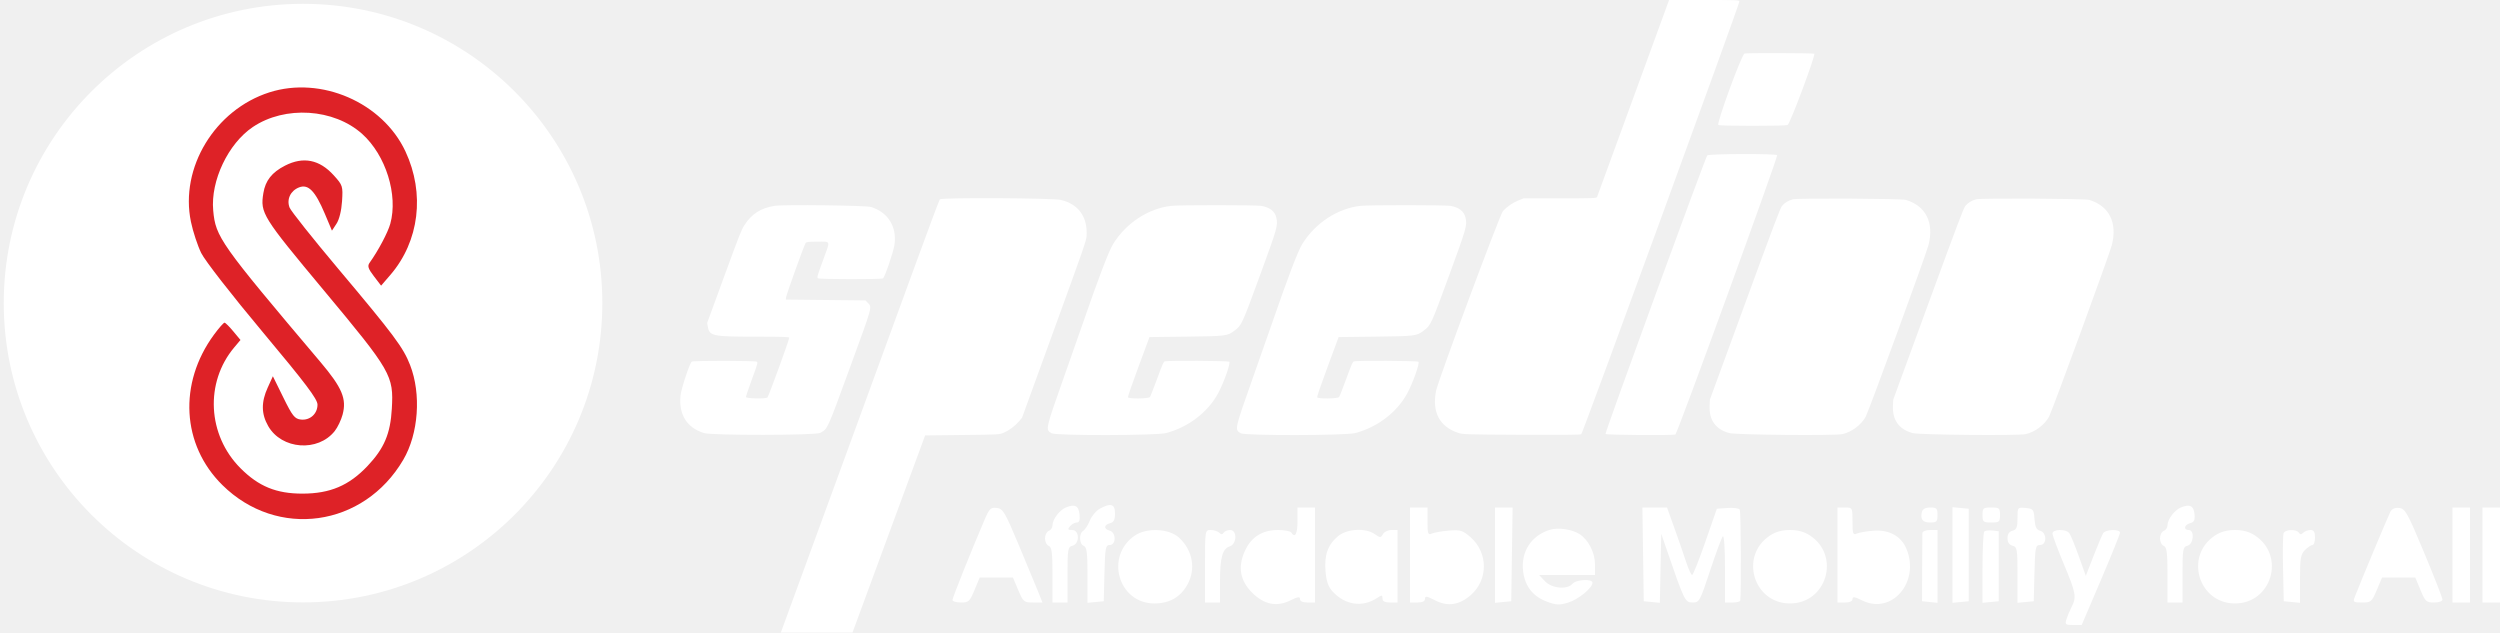
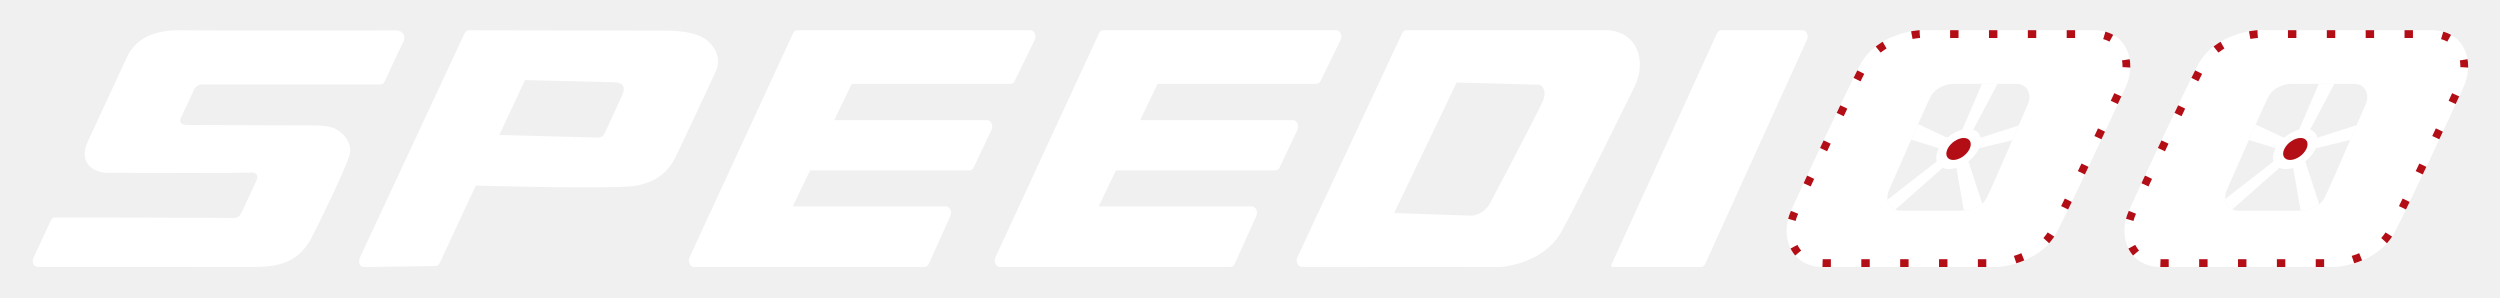
- <svg xmlns="http://www.w3.org/2000/svg" viewBox="0 0 1000 253">
-   <path fill="#FFFFFF" d="M240.93 121.24C240.93 187.36 187.33 240.96 121.22 240.96C55.10 240.96 1.50 187.36 1.50 121.24C1.50 55.13 55.10 1.53 121.22 1.53C187.33 1.53 240.93 55.13 240.93 121.24Z" />
-   <path fill="#DE2227" fill-rule="evenodd" d="M107.76 36.94C85.94 43.92 71.87 67.13 76.38 88.74C77.19 92.65 79.04 98.25 80.48 101.20C81.97 104.24 92.63 117.94 105.06 132.79C122.31 153.42 127.00 159.63 127.00 161.86C127.00 165.54 123.98 168.24 120.34 167.82C117.87 167.54 116.96 166.39 113.33 159.00L109.15 150.50L107.10 155.00C104.44 160.83 104.49 165.55 107.27 170.41C112.64 179.83 127.21 180.91 133.91 172.39C135.06 170.93 136.46 168.00 137.03 165.87C138.74 159.55 136.86 155.09 128.21 144.85C87.95 97.25 86.25 94.85 85.28 84.16C84.20 72.29 91.28 57.42 101.15 50.79C114.02 42.15 133.55 43.40 144.89 53.59C154.33 62.08 159.30 77.97 156.12 89.50C155.15 93.01 151.30 100.27 147.84 105.11C146.91 106.41 147.25 107.46 149.56 110.49L152.44 114.26L156.14 109.97C167.73 96.50 170.06 77.42 162.17 60.55C153.01 40.99 128.45 30.33 107.76 36.94ZM114.02 66.25C108.77 68.93 106.16 72.24 105.35 77.22C104.05 85.24 104.86 86.55 129.52 116.13C156.54 148.54 157.50 150.21 156.73 163.50C156.16 173.51 153.68 179.35 146.99 186.42C139.61 194.22 132.03 197.44 121.00 197.45C110.52 197.46 103.48 194.58 96.22 187.31C82.97 174.05 81.88 152.99 93.72 138.93L96.19 135.99L93.34 132.57C91.78 130.68 90.20 129.11 89.83 129.07C89.47 129.03 87.55 131.20 85.58 133.89C71.30 153.34 72.67 177.94 88.93 194.00C110.90 215.72 145.50 210.89 161.31 183.91C167.42 173.50 168.56 157.61 164.03 146.00C161.30 138.99 157.61 134.04 135.14 107.33C125.04 95.32 116.35 84.39 115.83 83.03C114.56 79.73 116.22 76.25 119.67 74.94C123.32 73.55 126.08 76.38 129.89 85.40L132.78 92.26L134.60 89.48C135.70 87.81 136.58 84.23 136.82 80.47C137.20 74.46 137.09 74.10 133.51 70.14C127.80 63.82 121.31 62.52 114.02 66.25Z" />
-   <path fill="#FFFFFF" d="M309.99 82.32C304.44 83.13 300.70 85.50 297.77 90.05C296.55 91.95 295.72 94.06 289.64 110.67L282.86 129.17L283.10 130.56C283.74 134.40 284.94 134.67 301.92 134.67C312.65 134.67 315.70 134.76 315.69 135.08C315.67 136.03 307.41 158.68 306.97 159.00C306.15 159.60 298.39 159.43 298.38 158.81C298.37 158.52 299.46 155.30 300.79 151.65C303.07 145.44 303.19 145.00 302.70 144.68C302.06 144.25 277.56 144.21 276.73 144.64C275.95 145.04 272.52 155.32 272.22 158.15C271.43 165.80 274.68 171.04 281.57 173.22C284.74 174.22 326.40 174.16 328.12 173.15C331.17 171.36 330.69 172.42 339.93 147.17C349.19 121.85 348.88 122.99 347.12 121.13L346.21 120.17L330.27 120.00L314.33 119.83L314.41 118.99C314.52 117.88 321.68 97.98 322.24 97.24C322.61 96.74 323.19 96.67 326.77 96.67C332.49 96.67 332.22 95.87 329.24 104.02C326.84 110.56 326.72 111.00 327.21 111.32C327.85 111.75 352.35 111.79 353.18 111.36C353.88 111.00 357.31 101.01 357.77 98.00C358.88 90.74 355.17 84.78 348.28 82.78C346.19 82.17 313.68 81.78 309.99 82.32Z" />
-   <path fill="#FFFFFF" d="M375.93 79.73C375.72 79.94 371.27 91.83 366.05 106.14C360.83 120.46 346.61 159.35 334.45 192.58L312.34 253.00L326.68 253.00L341.01 253.00L355.53 213.58L370.05 174.17L384.94 174.00C399.60 173.84 399.86 173.82 401.52 173.08C403.76 172.08 406.00 170.41 407.56 168.58L408.82 167.09L421.65 131.79C433.54 99.10 434.49 96.35 434.62 94.51C435.14 86.87 431.49 81.69 424.38 79.98C421.17 79.20 376.67 78.97 375.93 79.73ZM399.19 94.48C398.67 95.18 375.08 160.51 375.19 160.96C375.34 161.55 383.34 161.47 384.06 160.87C384.69 160.34 408.48 95.10 408.30 94.39C408.14 93.77 399.67 93.85 399.19 94.48Z" />
-   <path fill="#FFFFFF" d="M468.49 82.34C459.30 83.38 450.39 89.24 445.23 97.64C443.50 100.45 439.51 110.90 433.31 128.83C432.49 131.22 429.01 141.12 425.58 150.83C418.07 172.10 418.13 171.83 420.65 173.31C422.35 174.31 462.51 174.24 466.39 173.23C475.20 170.94 483.10 164.94 487.19 157.42C489.49 153.20 492.36 145.11 491.70 144.68C491.14 144.31 467.00 144.17 465.93 144.54C465.41 144.71 464.99 145.64 462.85 151.51C461.48 155.23 460.19 158.52 459.97 158.81C459.45 159.50 451.51 159.60 451.21 158.92C451.09 158.65 452.62 154.19 455.41 146.67L459.79 134.83L474.35 134.66C490.50 134.47 490.95 134.41 493.82 132.24C496.67 130.08 496.79 129.82 503.94 110.29C510.98 91.07 511.23 90.20 510.54 87.10C509.99 84.55 507.96 82.95 504.54 82.35C502.42 81.99 471.72 81.97 468.49 82.34ZM471.26 97.25C470.70 98.11 463.23 119.21 463.33 119.63C463.47 120.18 472.24 120.13 472.62 119.59C473.26 118.66 480.56 97.49 480.38 97.09C480.04 96.36 471.75 96.51 471.26 97.25Z" />
-   <path fill="#FFFFFF" d="M544.16 82.34C534.97 83.38 526.06 89.24 520.89 97.64C519.16 100.45 515.17 110.90 508.98 128.83C508.15 131.22 504.67 141.12 501.25 150.83C493.74 172.10 493.80 171.83 496.31 173.31C498.01 174.31 538.18 174.24 542.06 173.23C550.87 170.94 558.77 164.94 562.86 157.42C565.16 153.20 568.02 145.11 567.37 144.68C566.81 144.31 542.67 144.17 541.59 144.54C541.07 144.71 540.66 145.64 538.51 151.51C537.15 155.23 535.86 158.52 535.64 158.81C535.12 159.50 527.18 159.60 526.88 158.92C526.76 158.65 528.29 154.19 531.07 146.67L535.45 134.83L550.02 134.66C566.16 134.47 566.62 134.41 569.49 132.24C572.34 130.08 572.46 129.82 579.61 110.29C586.65 91.07 586.89 90.20 586.21 87.10C585.65 84.55 583.62 82.95 580.21 82.35C578.09 81.99 547.39 81.97 544.16 82.34ZM546.93 97.25C546.36 98.11 538.89 119.21 539.00 119.63C539.14 120.18 547.90 120.13 548.29 119.59C548.93 118.66 556.23 97.49 556.04 97.09C555.71 96.36 547.41 96.51 546.93 97.25Z" />
-   <path fill="#FFFFFF" d="M653.35 39.08C645.50 60.58 638.97 78.43 638.84 78.75C638.63 79.30 637.69 79.33 624.03 79.34L609.44 79.34L607.37 80.16C605.12 81.06 602.76 82.68 601.18 84.41C599.96 85.75 575.23 152.23 574.42 156.33C572.77 164.80 575.75 170.57 583.09 173.08C585.13 173.78 585.74 173.80 608.60 173.92C625.07 174.00 632.17 173.93 632.51 173.68C633.16 173.20 695.89 1.49 695.75 0.60C695.65 0.04 694.77 0.00 681.64 0.00L667.63 0.00L653.35 39.08ZM624.25 92.64C623.70 93.44 600.17 158.61 600.28 159.03C600.41 159.56 608.48 159.41 609.12 158.87C609.80 158.30 633.50 93.51 633.37 92.58C633.23 91.65 624.88 91.71 624.25 92.64Z" />
-   <path fill="#FFFFFF" d="M697.81 21.41C696.66 21.78 686.52 49.45 687.34 49.99C687.67 50.21 692.60 50.33 701.07 50.33C709.53 50.33 714.55 50.21 715.05 49.99C716.03 49.55 726.40 21.79 725.71 21.48C725.11 21.22 698.61 21.14 697.81 21.41ZM682.91 62.16C682.23 62.72 642.00 172.84 642.20 173.58C642.32 174.02 668.88 174.22 670.16 173.80C670.90 173.55 711.21 62.88 710.86 62.08C710.55 61.41 683.71 61.49 682.91 62.16Z" />
-   <path fill="#FFFFFF" d="M717.15 79.72C715.31 80.21 713.77 81.16 712.78 82.41C712.07 83.32 709.56 89.94 697.94 121.67L683.96 159.83L683.85 162.17C683.55 168.01 686.26 171.79 691.78 173.24C694.51 173.95 733.88 174.32 736.93 173.65C740.62 172.85 744.43 170.01 746.28 166.70C747.48 164.54 770.46 101.73 771.40 98.02C773.69 89.06 770.36 82.40 762.37 79.96C760.62 79.43 719.08 79.20 717.15 79.72ZM736.71 94.23C736.16 94.63 712.24 160.41 712.46 160.90C712.74 161.50 720.69 161.52 721.30 160.92C721.74 160.48 745.72 94.72 745.60 94.26C745.52 93.94 737.14 93.91 736.71 94.23Z" />
-   <path fill="#FFFFFF" d="M790.49 79.72C788.64 80.21 787.10 81.16 786.11 82.41C785.40 83.32 782.89 89.94 771.27 121.67L757.30 159.83L757.18 162.17C756.89 168.01 759.60 171.79 765.12 173.24C767.84 173.95 807.21 174.32 810.26 173.65C813.95 172.85 817.77 170.01 819.61 166.70C820.81 164.54 843.79 101.73 844.74 98.02C847.02 89.06 843.69 82.40 835.71 79.96C833.96 79.43 792.42 79.20 790.49 79.72ZM810.04 94.23C809.49 94.63 785.57 160.41 785.79 160.90C786.07 161.50 794.02 161.52 794.63 160.92C795.07 160.48 819.05 94.72 818.93 94.26C818.85 93.94 810.48 93.91 810.04 94.23Z" />
-   <path fill="#FFFFFF" d="M426.36 202.98C423.81 204.02 421.00 207.77 421.00 210.12C421.00 211.03 420.32 212.05 419.50 212.36C418.68 212.68 418.00 214.03 418.00 215.36C418.00 216.69 418.68 218.05 419.50 218.36C420.71 218.82 421.00 221.09 421.00 229.97L421.00 241.00L424.00 241.00L427.00 241.00L427.00 229.91C427.00 219.65 427.15 218.77 429.00 218.29C431.95 217.52 431.84 212.00 428.88 212.00C427.10 212.00 426.96 211.75 428.00 210.50C428.69 209.68 429.89 209.00 430.69 209.00C431.71 209.00 432.04 208.06 431.81 205.76C431.48 202.29 429.95 201.51 426.36 202.98ZM439.89 203.50C438.45 204.28 436.68 206.40 435.95 208.21C435.22 210.02 434.03 211.86 433.31 212.30C431.52 213.39 431.65 217.65 433.50 218.36C434.71 218.82 435.00 221.09 435.00 230.03L435.00 241.13L438.25 240.81L441.50 240.50L441.78 229.25C442.04 219.09 442.24 218.00 443.91 218.00C446.50 218.00 446.47 212.94 443.88 212.26C441.41 211.61 441.48 209.95 444.00 209.29C445.50 208.90 446.00 207.93 446.00 205.38C446.00 201.57 444.37 201.06 439.89 203.50ZM872.36 202.98C869.81 204.02 867.00 207.77 867.00 210.12C867.00 211.03 866.33 212.05 865.50 212.36C864.67 212.68 864.00 214.03 864.00 215.36C864.00 216.69 864.67 218.05 865.50 218.36C866.71 218.82 867.00 221.09 867.00 229.97L867.00 241.00L870.00 241.00L873.00 241.00L873.00 229.91C873.00 219.65 873.15 218.77 875.00 218.29C877.47 217.65 877.91 212.00 875.50 212.00C873.26 212.00 873.69 209.89 876.05 209.28C877.66 208.85 878.04 208.07 877.80 205.63C877.48 202.29 875.91 201.53 872.36 202.98ZM393.92 207.68C388.58 220.12 381.00 239.07 381.00 239.98C381.00 240.54 382.51 241.00 384.37 241.00C387.46 241.00 387.90 240.60 389.81 236.00L391.89 231.00L398.53 231.00L405.17 231.00L407.28 236.00C409.29 240.75 409.59 241.00 413.19 241.00L416.98 241.00L415.29 236.75C414.35 234.41 410.85 225.97 407.51 218.00C401.95 204.75 401.20 203.47 398.71 203.18C396.30 202.90 395.75 203.43 393.92 207.68ZM519.00 208.50C519.00 213.59 517.99 215.41 516.50 213.00C516.16 212.45 513.77 212.00 511.19 212.00C504.82 212.01 500.39 214.86 497.86 220.59C495.06 226.91 496.05 232.29 500.88 237.10C505.63 241.83 510.69 242.86 516.09 240.19C519.13 238.68 520.00 238.56 520.00 239.62C520.00 240.49 521.12 241.00 523.00 241.00L526.00 241.00L526.00 222.00L526.00 203.00L522.50 203.00L519.00 203.00L519.00 208.50ZM564.00 222.00L564.00 241.00L567.00 241.00C568.99 241.00 570.00 240.50 570.00 239.52C570.00 238.31 570.74 238.42 574.01 240.12C579.06 242.75 583.72 242.06 588.35 238.00C595.33 231.87 595.27 221.08 588.24 214.90C585.11 212.16 584.19 211.87 579.62 212.23C576.80 212.45 573.71 212.99 572.75 213.42C571.20 214.12 571.00 213.58 571.00 208.61L571.00 203.00L567.50 203.00L564.00 203.00L564.00 222.00ZM598.00 222.06L598.00 241.13L601.25 240.81L604.50 240.50L604.77 221.75L605.04 203.00L601.52 203.00L598.00 203.00L598.00 222.06ZM657.23 221.75L657.50 240.50L660.72 240.81L663.94 241.12L664.22 227.31L664.50 213.50L666.39 219.00C673.74 240.43 674.01 241.00 677.01 241.00C679.74 241.00 679.97 240.58 684.04 228.25C686.36 221.24 688.64 215.07 689.12 214.55C689.63 214.00 690.00 219.41 690.00 227.30L690.00 241.00L693.00 241.00C694.65 241.00 696.04 240.66 696.10 240.25C696.54 236.87 696.37 204.59 695.90 203.84C695.57 203.31 693.37 203.01 691.02 203.19L686.74 203.50L682.13 216.75C679.60 224.04 677.22 230.00 676.85 230.00C676.47 230.00 675.39 227.64 674.44 224.75C673.50 221.86 671.40 215.79 669.77 211.25L666.81 203.00L661.88 203.00L656.96 203.00L657.23 221.75ZM735.00 222.00L735.00 241.00L738.00 241.00C739.88 241.00 741.00 240.49 741.00 239.62C741.00 238.56 741.87 238.68 744.91 240.19C756.75 246.04 768.09 232.74 762.56 219.49C760.46 214.47 755.69 211.83 749.50 212.28C746.75 212.47 743.71 212.99 742.75 213.42C741.20 214.12 741.00 213.58 741.00 208.61C741.00 203.04 740.98 203.00 738.00 203.00L735.00 203.00L735.00 222.00ZM768.78 204.75C768.02 207.69 769.03 209.00 772.08 209.00C774.66 209.00 775.00 208.65 775.00 206.00C775.00 203.36 774.65 203.00 772.12 203.00C770.21 203.00 769.08 203.59 768.78 204.75ZM781.00 222.00L781.00 241.13L784.25 240.81L787.50 240.50L787.50 222.00L787.50 203.50L784.25 203.19L781.00 202.87L781.00 222.00ZM793.00 206.00C793.00 208.76 793.28 209.00 796.50 209.00C799.72 209.00 800.00 208.76 800.00 206.00C800.00 203.24 799.72 203.00 796.50 203.00C793.28 203.00 793.00 203.24 793.00 206.00ZM807.00 207.32C807.00 210.93 806.62 211.87 805.00 212.29C803.68 212.63 803.00 213.65 803.00 215.29C803.00 216.93 803.68 217.94 805.00 218.29C806.85 218.77 807.00 219.65 807.00 229.97L807.00 241.13L810.25 240.81L813.50 240.50L813.78 229.25C814.04 218.82 814.21 218.00 816.03 218.00C818.78 218.00 818.80 213.02 816.05 212.30C814.59 211.92 814.03 210.77 813.80 207.65C813.52 203.77 813.29 203.48 810.25 203.19C807.02 202.88 807.00 202.91 807.00 207.32ZM956.16 204.70C955.29 206.32 944.11 233.05 941.92 238.75C941.11 240.84 941.32 241.00 944.83 241.00C948.41 241.00 948.71 240.75 950.72 236.00L952.83 231.00L959.47 231.00L966.11 231.00L968.19 236.00C970.10 240.60 970.54 241.00 973.63 241.00C975.68 241.00 976.99 240.51 976.97 239.75C976.95 239.06 973.65 230.62 969.63 221.00C963.02 205.15 962.09 203.47 959.73 203.19C958.02 202.99 956.80 203.50 956.16 204.70ZM981.00 222.00L981.00 241.00L984.50 241.00L988.00 241.00L988.00 222.00L988.00 203.00L984.50 203.00L981.00 203.00L981.00 222.00ZM993.00 222.00L993.00 241.00L996.50 241.00L1000.00 241.00L1000.00 222.00L1000.00 203.00L996.50 203.00L993.00 203.00L993.00 222.00ZM619.91 211.93C612.50 214.26 608.36 220.64 609.23 228.37C609.91 234.35 613.05 238.47 618.55 240.57C622.41 242.05 623.67 242.12 627.20 241.06C631.28 239.84 637.00 235.18 637.00 233.08C637.00 231.44 630.42 231.79 629.00 233.50C626.95 235.97 620.72 235.40 618.00 232.50L615.65 230.00L626.83 230.00L638.00 230.00L638.00 225.75C637.99 221.04 635.38 215.94 631.80 213.63C628.81 211.70 623.18 210.90 619.91 211.93ZM454.00 214.18C441.85 222.37 447.27 241.38 461.77 241.38C467.72 241.38 472.13 238.89 474.91 233.95C478.44 227.67 477.13 220.15 471.62 215.06C467.66 211.41 458.77 210.97 454.00 214.18ZM482.00 226.50L482.00 241.00L485.00 241.00L488.00 241.00L488.00 232.56C488.00 222.97 488.99 219.46 491.94 218.52C494.80 217.61 494.90 212.00 492.06 212.00C490.99 212.00 489.82 212.49 489.45 213.09C488.96 213.87 488.47 213.87 487.69 213.09C487.09 212.49 485.56 212.00 484.30 212.00C482.01 212.00 482.00 212.04 482.00 226.50ZM535.21 214.48C531.12 217.92 529.67 221.99 530.21 228.51C530.54 232.52 531.32 234.73 533.08 236.64C538.05 242.03 544.95 243.05 550.74 239.25C552.77 237.92 553.00 237.94 553.00 239.38C553.00 240.51 553.90 241.00 556.00 241.00L559.00 241.00L559.00 226.50L559.00 212.00L556.55 212.00C555.20 212.00 553.68 212.74 553.18 213.65C552.32 215.18 552.09 215.18 549.91 213.65C546.21 211.06 538.77 211.48 535.21 214.48ZM707.90 214.27C695.70 222.42 701.37 241.38 716.00 241.38C730.63 241.38 736.30 222.42 724.10 214.27C721.77 212.71 719.23 212.00 716.00 212.00C712.77 212.00 710.23 212.71 707.90 214.27ZM768.95 213.25C768.93 213.94 768.88 220.35 768.86 227.50L768.81 240.50L771.90 240.81L775.00 241.13L775.00 226.56L775.00 212.00L772.00 212.00C770.29 212.00 768.98 212.54 768.95 213.25ZM793.71 212.62C793.32 213.01 793.00 219.59 793.00 227.23L793.00 241.13L796.25 240.81L799.50 240.50L799.50 226.50L799.50 212.50L796.96 212.20C795.57 212.04 794.10 212.23 793.71 212.62ZM821.00 213.41C821.00 214.18 823.02 219.65 825.50 225.56C830.40 237.26 830.68 238.77 828.63 242.80C827.87 244.28 826.94 246.51 826.56 247.75C825.93 249.78 826.20 250.00 829.27 250.00L832.68 250.00L840.34 232.06C844.55 222.19 848.00 213.64 848.00 213.06C848.00 211.58 842.30 211.73 841.31 213.23C840.86 213.90 839.11 218.03 837.41 222.40L834.33 230.35L831.50 222.43C829.94 218.07 828.23 213.94 827.71 213.25C826.38 211.50 821.00 211.63 821.00 213.41ZM885.90 214.27C873.70 222.42 879.37 241.38 894.00 241.38C908.63 241.38 914.30 222.42 902.10 214.27C899.77 212.71 897.23 212.00 894.00 212.00C890.77 212.00 888.23 212.71 885.90 214.27ZM913.44 213.30C913.16 214.02 913.06 220.43 913.22 227.55L913.50 240.50L916.75 240.81L920.00 241.13L920.00 231.56C920.00 223.33 920.28 221.72 922.00 220.00C923.10 218.90 924.45 218.00 925.00 218.00C925.55 218.00 926.00 216.65 926.00 215.00C926.00 212.78 925.53 212.00 924.20 212.00C923.21 212.00 921.91 212.49 921.31 213.09C920.53 213.87 920.04 213.87 919.55 213.09C918.61 211.56 914.04 211.73 913.44 213.30ZM397.13 216.29C396.52 217.83 395.74 220.19 395.40 221.54C394.83 223.81 395.06 224.00 398.39 224.00C402.54 224.00 402.75 223.22 400.10 217.50L398.25 213.50L397.13 216.29ZM958.12 216.25C954.71 224.64 954.64 224.00 959.02 224.00C963.53 224.00 963.72 223.41 961.04 217.50L959.23 213.50L958.12 216.25ZM456.45 220.45C453.36 223.55 453.19 228.71 456.07 232.37C457.67 234.40 459.03 235.00 462.00 235.00C464.97 235.00 466.33 234.40 467.93 232.37C472.44 226.63 468.88 218.00 462.00 218.00C460.05 218.00 458.00 218.91 456.45 220.45ZM506.02 219.97C503.29 222.71 502.54 226.48 504.02 230.06C505.45 233.50 507.71 235.00 511.50 235.00C515.46 235.00 517.72 233.38 518.95 229.66C520.19 225.88 519.63 223.53 516.68 220.25C514.09 217.38 508.76 217.24 506.02 219.97ZM539.83 219.04C537.08 220.64 535.58 226.58 537.04 230.10C538.45 233.51 540.72 235.00 544.50 235.00C548.29 235.00 550.55 233.50 551.98 230.06C554.39 224.23 550.63 217.97 544.75 218.03C542.96 218.05 540.75 218.50 539.83 219.04ZM573.29 220.25C570.46 223.34 569.75 226.22 571.01 229.54C572.47 233.36 574.82 234.93 579.18 234.97C582.02 234.99 583.35 234.38 585.02 232.25C587.77 228.77 587.22 222.41 583.95 219.76C580.87 217.27 575.81 217.50 573.29 220.25ZM618.17 220.31C616.98 221.59 616.00 222.94 616.00 223.31C616.00 223.69 619.38 224.00 623.50 224.00C627.62 224.00 631.00 223.65 631.00 223.22C631.00 222.80 630.30 221.44 629.44 220.22C627.26 217.10 621.15 217.15 618.17 220.31ZM710.46 220.45C707.36 223.55 707.20 228.71 710.07 232.37C711.67 234.40 713.03 235.00 716.00 235.00C718.97 235.00 720.33 234.40 721.93 232.37C726.44 226.63 722.88 218.00 716.00 218.00C714.05 218.00 712.00 218.91 710.46 220.45ZM743.46 220.45C738.27 225.64 741.85 235.00 749.02 235.00C753.46 235.00 755.68 233.50 756.95 229.66C759.84 220.89 749.84 214.06 743.46 220.45ZM888.46 220.45C885.36 223.55 885.20 228.71 888.07 232.37C889.67 234.40 891.03 235.00 894.00 235.00C896.97 235.00 898.33 234.40 899.93 232.37C904.44 226.63 900.88 218.00 894.00 218.00C892.05 218.00 890.00 218.91 888.46 220.45Z" />
+ <svg xmlns="http://www.w3.org/2000/svg" class="sg-logo " viewBox="104 446 386 46">
+   <style>.ch,.tyre,.spin{fill:#FFFFFF}.tread{fill:none;stroke:#B30D16;stroke-width:2.4;stroke-dasharray:1.3 4.7}.plug{fill:#B30D16}.arc,.glow{display:none}</style>
+   <g class="word">
+     <path class="ch" fill-rule="evenodd" d="M 134.023 459.715 C 133.324 461.18 132.469 463.086 131.984 464.098 C 131.375 465.375 132.75 465.309 133.293 465.309 L 150.59 465.363 C 152.434 465.367 154.645 465.246 155.887 465.949 C 157.188 466.68 158.539 468.203 157.898 470.168 C 157.16 472.414 153.219 480.668 151.98 482.926 C 149.867 486.773 146.566 487.219 143.086 487.223 L 109.887 487.211 C 109.078 487.211 108.879 486.328 109.227 485.688 L 111.863 480.02 C 112.004 479.723 112.258 479.57 112.527 479.574 C 121.781 479.594 130.195 479.594 139.449 479.648 C 140.406 479.656 140.84 479.781 141.34 478.734 C 142.07 477.207 142.973 475.227 143.625 473.812 C 143.945 473.121 143.535 472.57 142.746 472.637 C 141.348 472.754 125.449 472.672 120.613 472.68 C 118.566 472.68 115.98 471.238 117.559 467.852 C 119.672 463.32 121.457 459.418 123.625 454.785 C 124.926 452.004 127.676 450.641 131.746 450.676 C 140.723 450.754 156.719 450.695 165.129 450.695 C 166.199 450.695 166.824 451.527 166.145 452.77 C 165.234 454.434 163.824 457.762 163.387 458.59 C 163.148 459.051 162.84 459.043 162.496 459.043 L 136.227 459.039 C 135.246 459.035 134.539 458.883 134.023 459.715 " />
+     <path class="ch" fill-rule="evenodd" d="M 176.418 450.676 L 206.434 450.727 C 208.391 450.715 211.469 450.848 213.195 452.25 C 214.543 453.348 215.352 455.16 214.539 456.957 C 213.016 460.32 209.586 467.562 208.48 469.895 C 207.793 471.352 207.164 472.223 205.93 473.156 C 204.953 473.895 203.562 474.461 202.07 474.688 C 198.293 475.262 177.461 474.652 177.461 474.652 L 172.035 486.293 L 171.879 486.625 C 171.742 486.918 171.496 487.066 171.227 487.07 L 160.27 487.23 C 159.461 487.242 159.277 486.41 159.59 485.734 C 164.887 474.355 170.355 462.688 175.672 451.273 C 175.848 450.898 176.047 450.672 176.418 450.676 Z M 181.09 466.836 L 185.066 458.363 L 198.516 458.695 C 200.395 458.672 200.695 459.508 199.902 461.078 L 197.574 466.121 C 197.141 467.066 196.984 467.262 195.969 467.234 Z M 181.09 466.836 " />
+     <path class="ch" fill-rule="evenodd" d="M 210.465 485.738 L 226.441 451.16 C 226.59 450.844 226.84 450.664 227.129 450.664 L 263.078 450.664 C 263.691 450.664 264.078 451.504 263.754 452.168 L 260.672 458.48 C 260.523 458.785 260.277 458.953 259.992 458.953 L 235.5 458.953 L 232.809 464.551 L 256.41 464.555 C 257.02 464.555 257.406 465.379 257.09 466.043 L 254.359 471.82 C 254.215 472.129 253.969 472.309 253.68 472.309 L 229.078 472.305 L 226.398 477.871 L 250.051 477.871 C 250.656 477.871 251.043 478.68 250.742 479.348 L 247.414 486.719 C 247.27 487.039 247.02 487.223 246.727 487.223 L 211.148 487.223 C 210.543 487.223 210.156 486.402 210.465 485.738 " />
+     <path class="ch" fill-rule="evenodd" d="M 257.695 485.738 L 273.676 451.16 C 273.82 450.844 274.07 450.664 274.363 450.664 L 310.309 450.664 C 310.926 450.664 311.309 451.504 310.984 452.168 L 307.902 458.48 C 307.754 458.785 307.512 458.953 307.227 458.953 L 282.73 458.953 L 280.039 464.551 L 303.641 464.555 C 304.254 464.555 304.637 465.379 304.324 466.043 L 301.594 471.82 C 301.445 472.129 301.199 472.309 300.91 472.309 L 276.309 472.305 L 273.633 477.871 L 297.281 477.871 C 297.887 477.871 298.273 478.68 297.973 479.348 L 294.648 486.719 C 294.504 487.039 294.25 487.223 293.957 487.223 L 258.383 487.223 C 257.773 487.223 257.391 486.402 257.695 485.738 " />
+     <path class="ch" fill-rule="evenodd" d="M 320.484 451.156 L 304.316 485.715 C 304.004 486.379 304.391 487.203 305 487.203 L 335.645 487.223 C 335.645 487.223 342.227 486.891 345.094 481.75 C 347.477 477.48 354.156 463.875 356.379 459.367 C 358.34 455.379 356.773 450.664 351.805 450.664 L 321.168 450.664 C 320.879 450.664 320.629 450.844 320.484 451.156 Z M 319.258 478.891 L 328.902 458.746 L 341.543 459.078 C 341.945 458.992 342.91 459.824 342.258 461.48 C 341.609 463.141 334.051 477.398 334.051 477.398 C 334.051 477.398 333.27 479.059 331.25 479.305 Z M 319.258 478.891 " />
+     <path class="ch" fill-rule="evenodd" d="M 352.93 486.586 L 369.098 451.164 C 369.246 450.848 369.496 450.664 369.789 450.664 L 382.301 450.664 C 382.906 450.664 383.293 451.473 382.992 452.141 L 367.297 486.719 C 367.152 487.039 366.902 487.223 366.605 487.223 L 352.906 487.223 C 352.723 487.191 352.758 486.965 352.93 486.586 " />
+   </g>
+   <g class="wheel">
+     <clipPath id="xt0">
+       <path d="M 400.363 450.664 C 400.363 450.664 393.793 450.996 391.137 456.137 C 388.934 460.406 382.57 474.012 380.535 478.52 C 378.734 482.508 380.496 487.223 385.465 487.223 C 394.449 487.223 403.426 487.215 412.406 487.223 C 412.406 487.223 418.973 486.891 421.629 481.75 C 423.836 477.48 430.199 463.875 432.234 459.367 C 434.035 455.379 432.27 450.664 427.305 450.664 C 418.32 450.664 409.344 450.668 400.363 450.664 Z M 405.445 458.945 C 405.445 458.945 403.043 459.066 402.074 460.945 C 401.27 462.504 396.406 473.695 395.664 475.344 C 395.004 476.801 395.648 478.523 397.465 478.523 C 400.746 478.523 404.113 478.52 407.395 478.523 C 407.395 478.523 409.793 478.402 410.762 476.523 C 411.57 474.965 416.344 463.77 417.09 462.125 C 417.746 460.668 417.102 458.945 415.289 458.945 C 412.004 458.945 408.727 458.945 405.445 458.945" clip-rule="evenodd" />
+     </clipPath>
+     <clipPath id="xr0">
+       <path d="M 405.445 458.945 C 405.445 458.945 403.043 459.066 402.074 460.945 C 401.27 462.504 396.406 473.695 395.664 475.344 C 395.004 476.801 395.648 478.523 397.465 478.523 C 400.746 478.523 404.113 478.52 407.395 478.523 C 407.395 478.523 409.793 478.402 410.762 476.523 C 411.57 474.965 416.344 463.77 417.09 462.125 C 417.746 460.668 417.102 458.945 415.289 458.945 C 412.004 458.945 408.727 458.945 405.445 458.945" />
+     </clipPath>
+     <path class="tyre" fill-rule="evenodd" d="M 400.363 450.664 C 400.363 450.664 393.793 450.996 391.137 456.137 C 388.934 460.406 382.57 474.012 380.535 478.52 C 378.734 482.508 380.496 487.223 385.465 487.223 C 394.449 487.223 403.426 487.215 412.406 487.223 C 412.406 487.223 418.973 486.891 421.629 481.75 C 423.836 477.48 430.199 463.875 432.234 459.367 C 434.035 455.379 432.27 450.664 427.305 450.664 C 418.32 450.664 409.344 450.668 400.363 450.664 Z M 405.445 458.945 C 405.445 458.945 403.043 459.066 402.074 460.945 C 401.27 462.504 396.406 473.695 395.664 475.344 C 395.004 476.801 395.648 478.523 397.465 478.523 C 400.746 478.523 404.113 478.52 407.395 478.523 C 407.395 478.523 409.793 478.402 410.762 476.523 C 411.57 474.965 416.344 463.77 417.09 462.125 C 417.746 460.668 417.102 458.945 415.289 458.945 C 412.004 458.945 408.727 458.945 405.445 458.945" />
+     <path class="tread" clip-path="url(#xt0)" d="M 400.363 450.664 C 400.363 450.664 393.793 450.996 391.137 456.137 C 388.934 460.406 382.57 474.012 380.535 478.52 C 378.734 482.508 380.496 487.223 385.465 487.223 C 394.449 487.223 403.426 487.215 412.406 487.223 C 412.406 487.223 418.973 486.891 421.629 481.75 C 423.836 477.48 430.199 463.875 432.234 459.367 C 434.035 455.379 432.27 450.664 427.305 450.664 C 418.32 450.664 409.344 450.668 400.363 450.664 Z" />
+     <g clip-path="url(#xr0)">
+       <g class="wpos" transform="translate(406.4 469) skewX(-25.6)">
+         <g class="spin">
+           <path d="M-.7 0 L-1.3 -12 L1.3 -12 L.7 0Z" transform="rotate(0)" />
+           <path d="M-.7 0 L-1.3 -12 L1.3 -12 L.7 0Z" transform="rotate(72)" />
+           <path d="M-.7 0 L-1.3 -12 L1.3 -12 L.7 0Z" transform="rotate(144)" />
+           <path d="M-.7 0 L-1.3 -12 L1.3 -12 L.7 0Z" transform="rotate(216)" />
+           <path d="M-.7 0 L-1.3 -12 L1.3 -12 L.7 0Z" transform="rotate(288)" />
+           <circle r="3.1" />
+         </g>
+         <circle class="plug" r="1.7" />
+         <path class="arc" d="M-.4 -1.3 L.8 .1 L-.6 .5 L.5 1.6" opacity="0" />
+         <circle class="glow" r="6" opacity="0" />
+       </g>
+     </g>
+   </g>
+   <g class="wheel">
+     <clipPath id="xt1">
+       <path d="M 452.527 450.664 C 452.527 450.664 445.957 450.996 443.301 456.137 C 441.094 460.406 434.734 474.012 432.699 478.52 C 430.898 482.508 432.66 487.223 437.629 487.223 C 446.613 487.223 455.59 487.215 464.57 487.223 C 464.57 487.223 471.137 486.891 473.793 481.75 C 476 477.48 482.359 463.875 484.398 459.367 C 486.199 455.379 484.434 450.664 479.465 450.664 C 470.484 450.664 461.508 450.668 452.527 450.664 Z M 457.609 458.945 C 457.609 458.945 455.207 459.066 454.238 460.945 C 453.43 462.504 448.57 473.695 447.824 475.344 C 447.168 476.801 447.812 478.523 449.629 478.523 C 452.91 478.523 456.273 478.52 459.555 478.523 C 459.555 478.523 461.957 478.402 462.926 476.523 C 463.734 474.965 468.508 463.77 469.254 462.125 C 469.91 460.668 469.266 458.945 467.449 458.945 C 464.168 458.945 460.891 458.945 457.609 458.945" clip-rule="evenodd" />
+     </clipPath>
+     <clipPath id="xr1">
+       <path d="M 457.609 458.945 C 457.609 458.945 455.207 459.066 454.238 460.945 C 453.43 462.504 448.57 473.695 447.824 475.344 C 447.168 476.801 447.812 478.523 449.629 478.523 C 452.91 478.523 456.273 478.52 459.555 478.523 C 459.555 478.523 461.957 478.402 462.926 476.523 C 463.734 474.965 468.508 463.77 469.254 462.125 C 469.91 460.668 469.266 458.945 467.449 458.945 C 464.168 458.945 460.891 458.945 457.609 458.945" />
+     </clipPath>
+     <path class="tyre" fill-rule="evenodd" d="M 452.527 450.664 C 452.527 450.664 445.957 450.996 443.301 456.137 C 441.094 460.406 434.734 474.012 432.699 478.52 C 430.898 482.508 432.66 487.223 437.629 487.223 C 446.613 487.223 455.59 487.215 464.57 487.223 C 464.57 487.223 471.137 486.891 473.793 481.75 C 476 477.48 482.359 463.875 484.398 459.367 C 486.199 455.379 484.434 450.664 479.465 450.664 C 470.484 450.664 461.508 450.668 452.527 450.664 Z M 457.609 458.945 C 457.609 458.945 455.207 459.066 454.238 460.945 C 453.43 462.504 448.57 473.695 447.824 475.344 C 447.168 476.801 447.812 478.523 449.629 478.523 C 452.91 478.523 456.273 478.52 459.555 478.523 C 459.555 478.523 461.957 478.402 462.926 476.523 C 463.734 474.965 468.508 463.77 469.254 462.125 C 469.91 460.668 469.266 458.945 467.449 458.945 C 464.168 458.945 460.891 458.945 457.609 458.945" />
+     <path class="tread" clip-path="url(#xt1)" d="M 452.527 450.664 C 452.527 450.664 445.957 450.996 443.301 456.137 C 441.094 460.406 434.734 474.012 432.699 478.52 C 430.898 482.508 432.66 487.223 437.629 487.223 C 446.613 487.223 455.59 487.215 464.57 487.223 C 464.57 487.223 471.137 486.891 473.793 481.75 C 476 477.48 482.359 463.875 484.398 459.367 C 486.199 455.379 484.434 450.664 479.465 450.664 C 470.484 450.664 461.508 450.668 452.527 450.664 Z" />
+     <g clip-path="url(#xr1)">
+       <g class="wpos" transform="translate(458.4 469) skewX(-25.6)">
+         <g class="spin">
+           <path d="M-.7 0 L-1.3 -12 L1.3 -12 L.7 0Z" transform="rotate(0)" />
+           <path d="M-.7 0 L-1.3 -12 L1.3 -12 L.7 0Z" transform="rotate(72)" />
+           <path d="M-.7 0 L-1.3 -12 L1.3 -12 L.7 0Z" transform="rotate(144)" />
+           <path d="M-.7 0 L-1.3 -12 L1.3 -12 L.7 0Z" transform="rotate(216)" />
+           <path d="M-.7 0 L-1.3 -12 L1.3 -12 L.7 0Z" transform="rotate(288)" />
+           <circle r="3.1" />
+         </g>
+         <circle class="plug" r="1.7" />
+         <path class="arc" d="M-.4 -1.3 L.8 .1 L-.6 .5 L.5 1.6" opacity="0" />
+         <circle class="glow" r="6" opacity="0" />
+       </g>
+     </g>
+   </g>
</svg>
